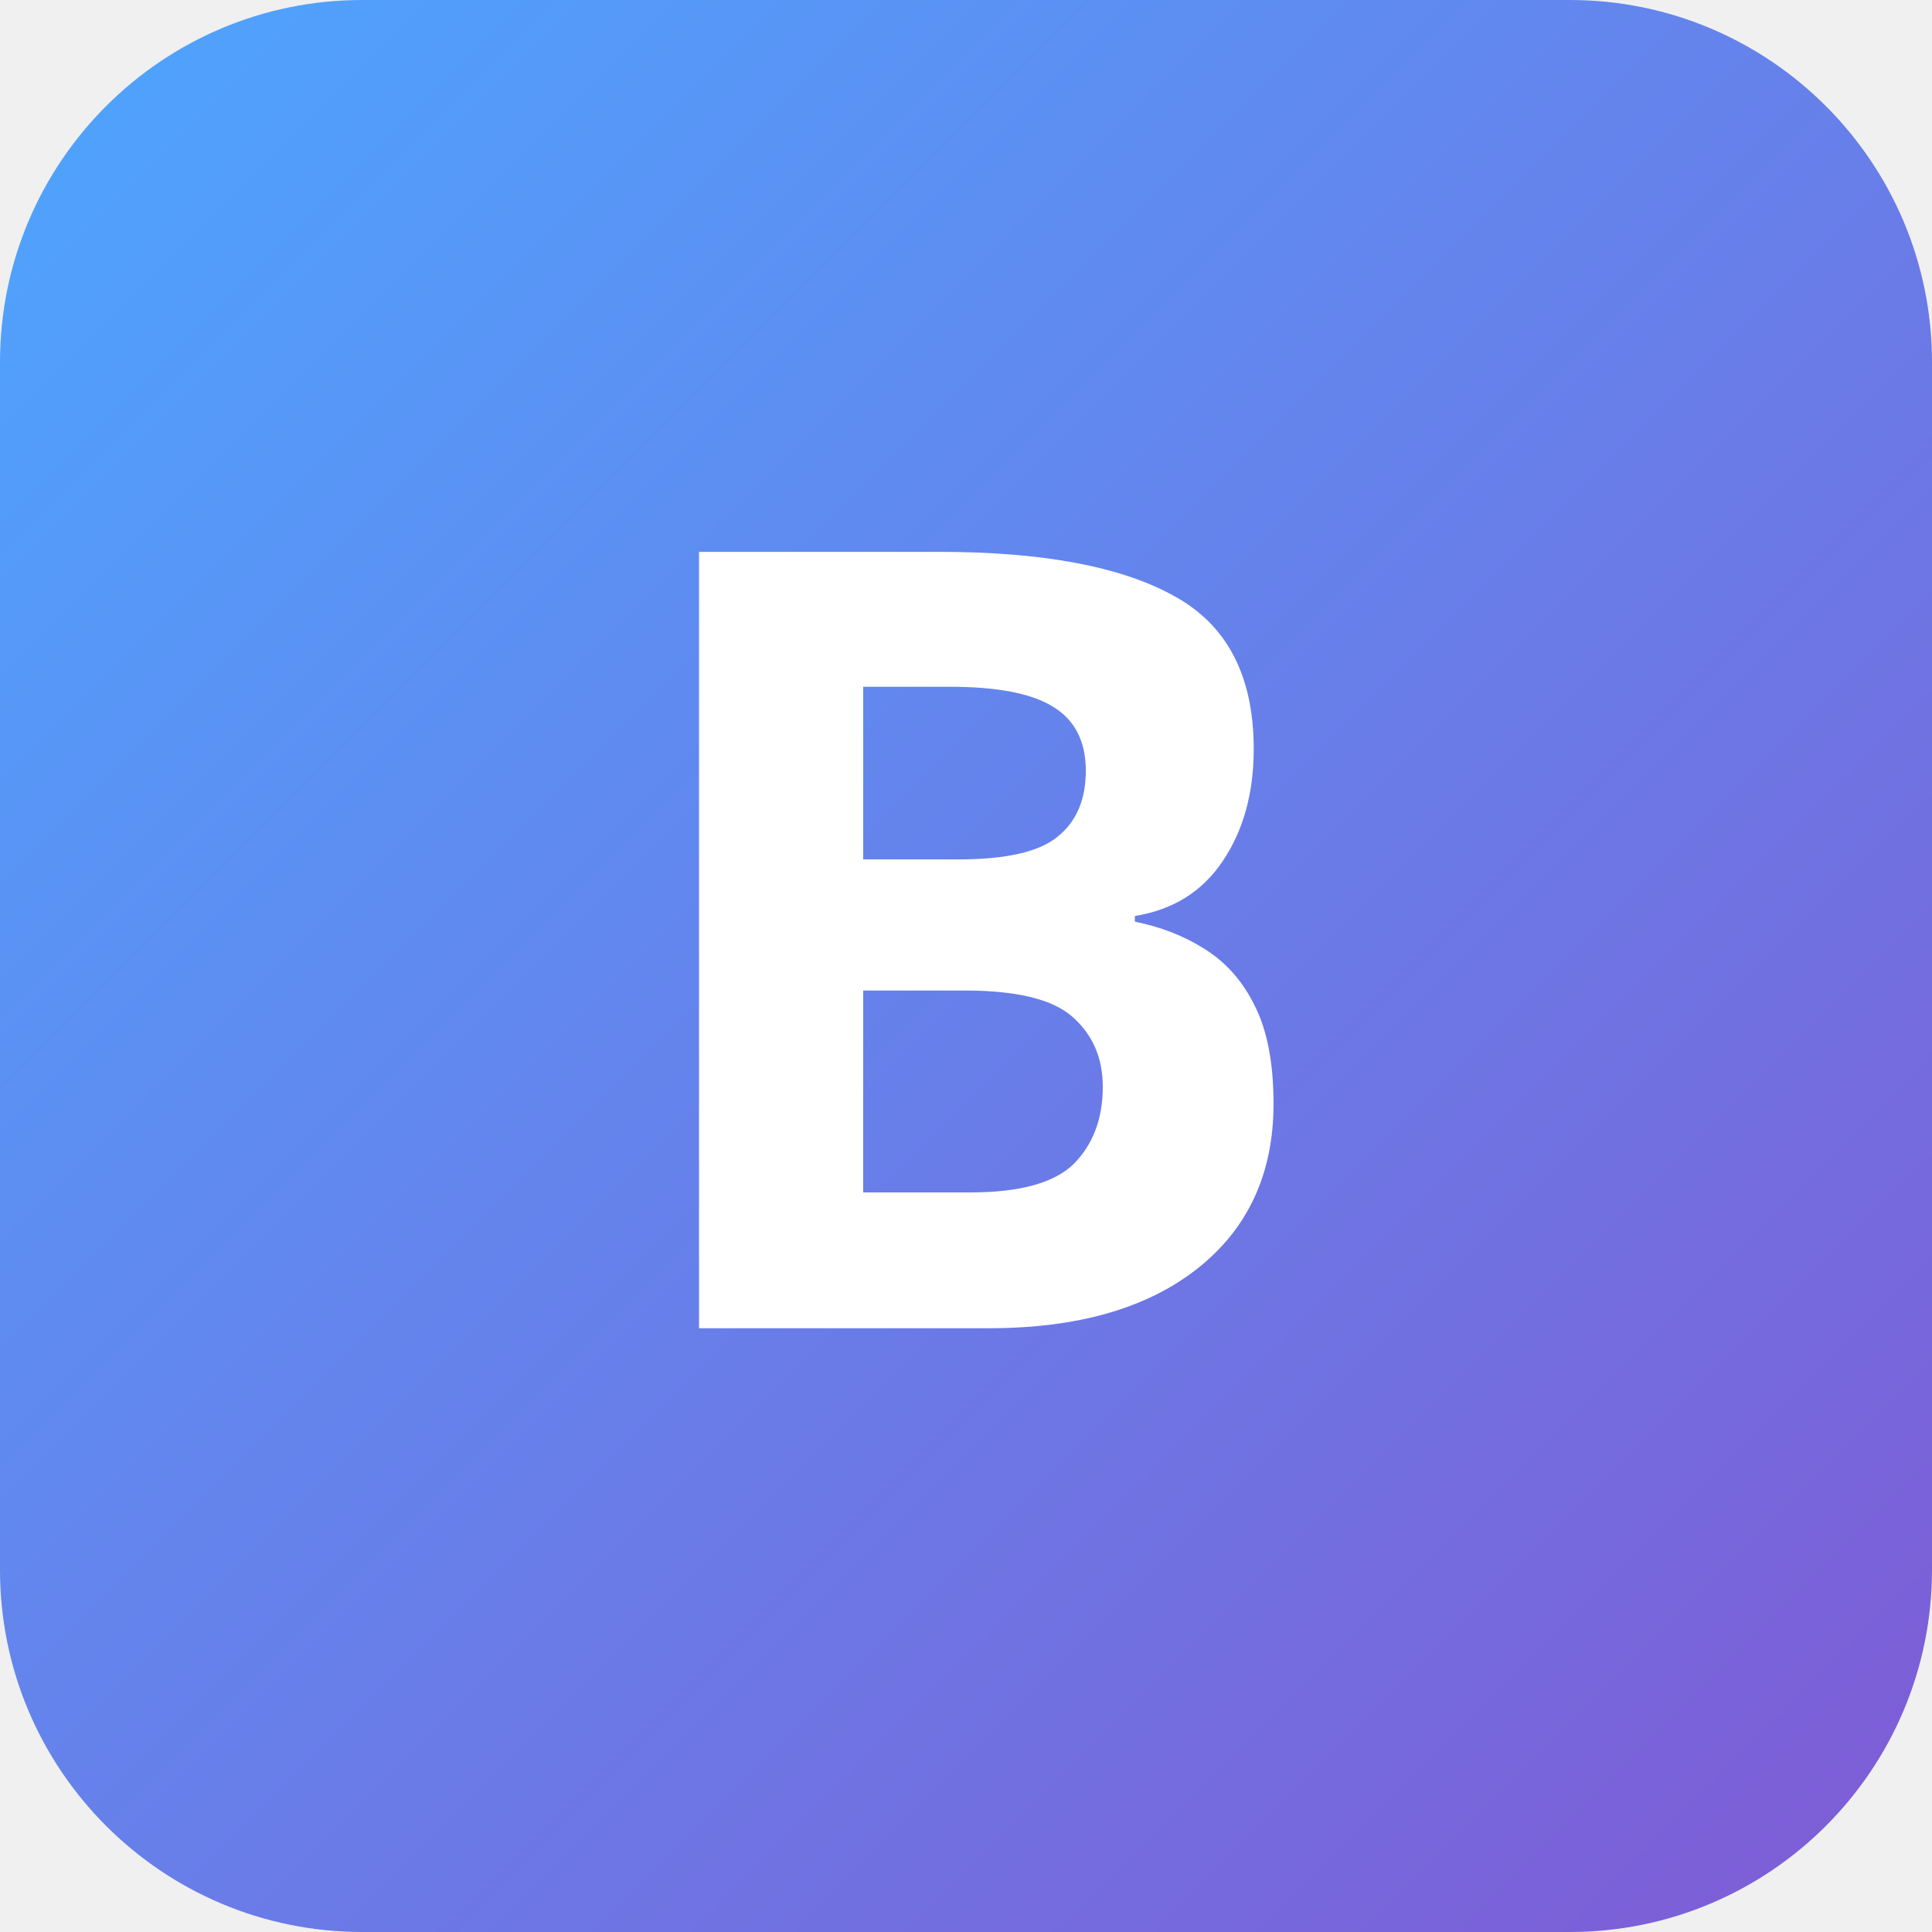
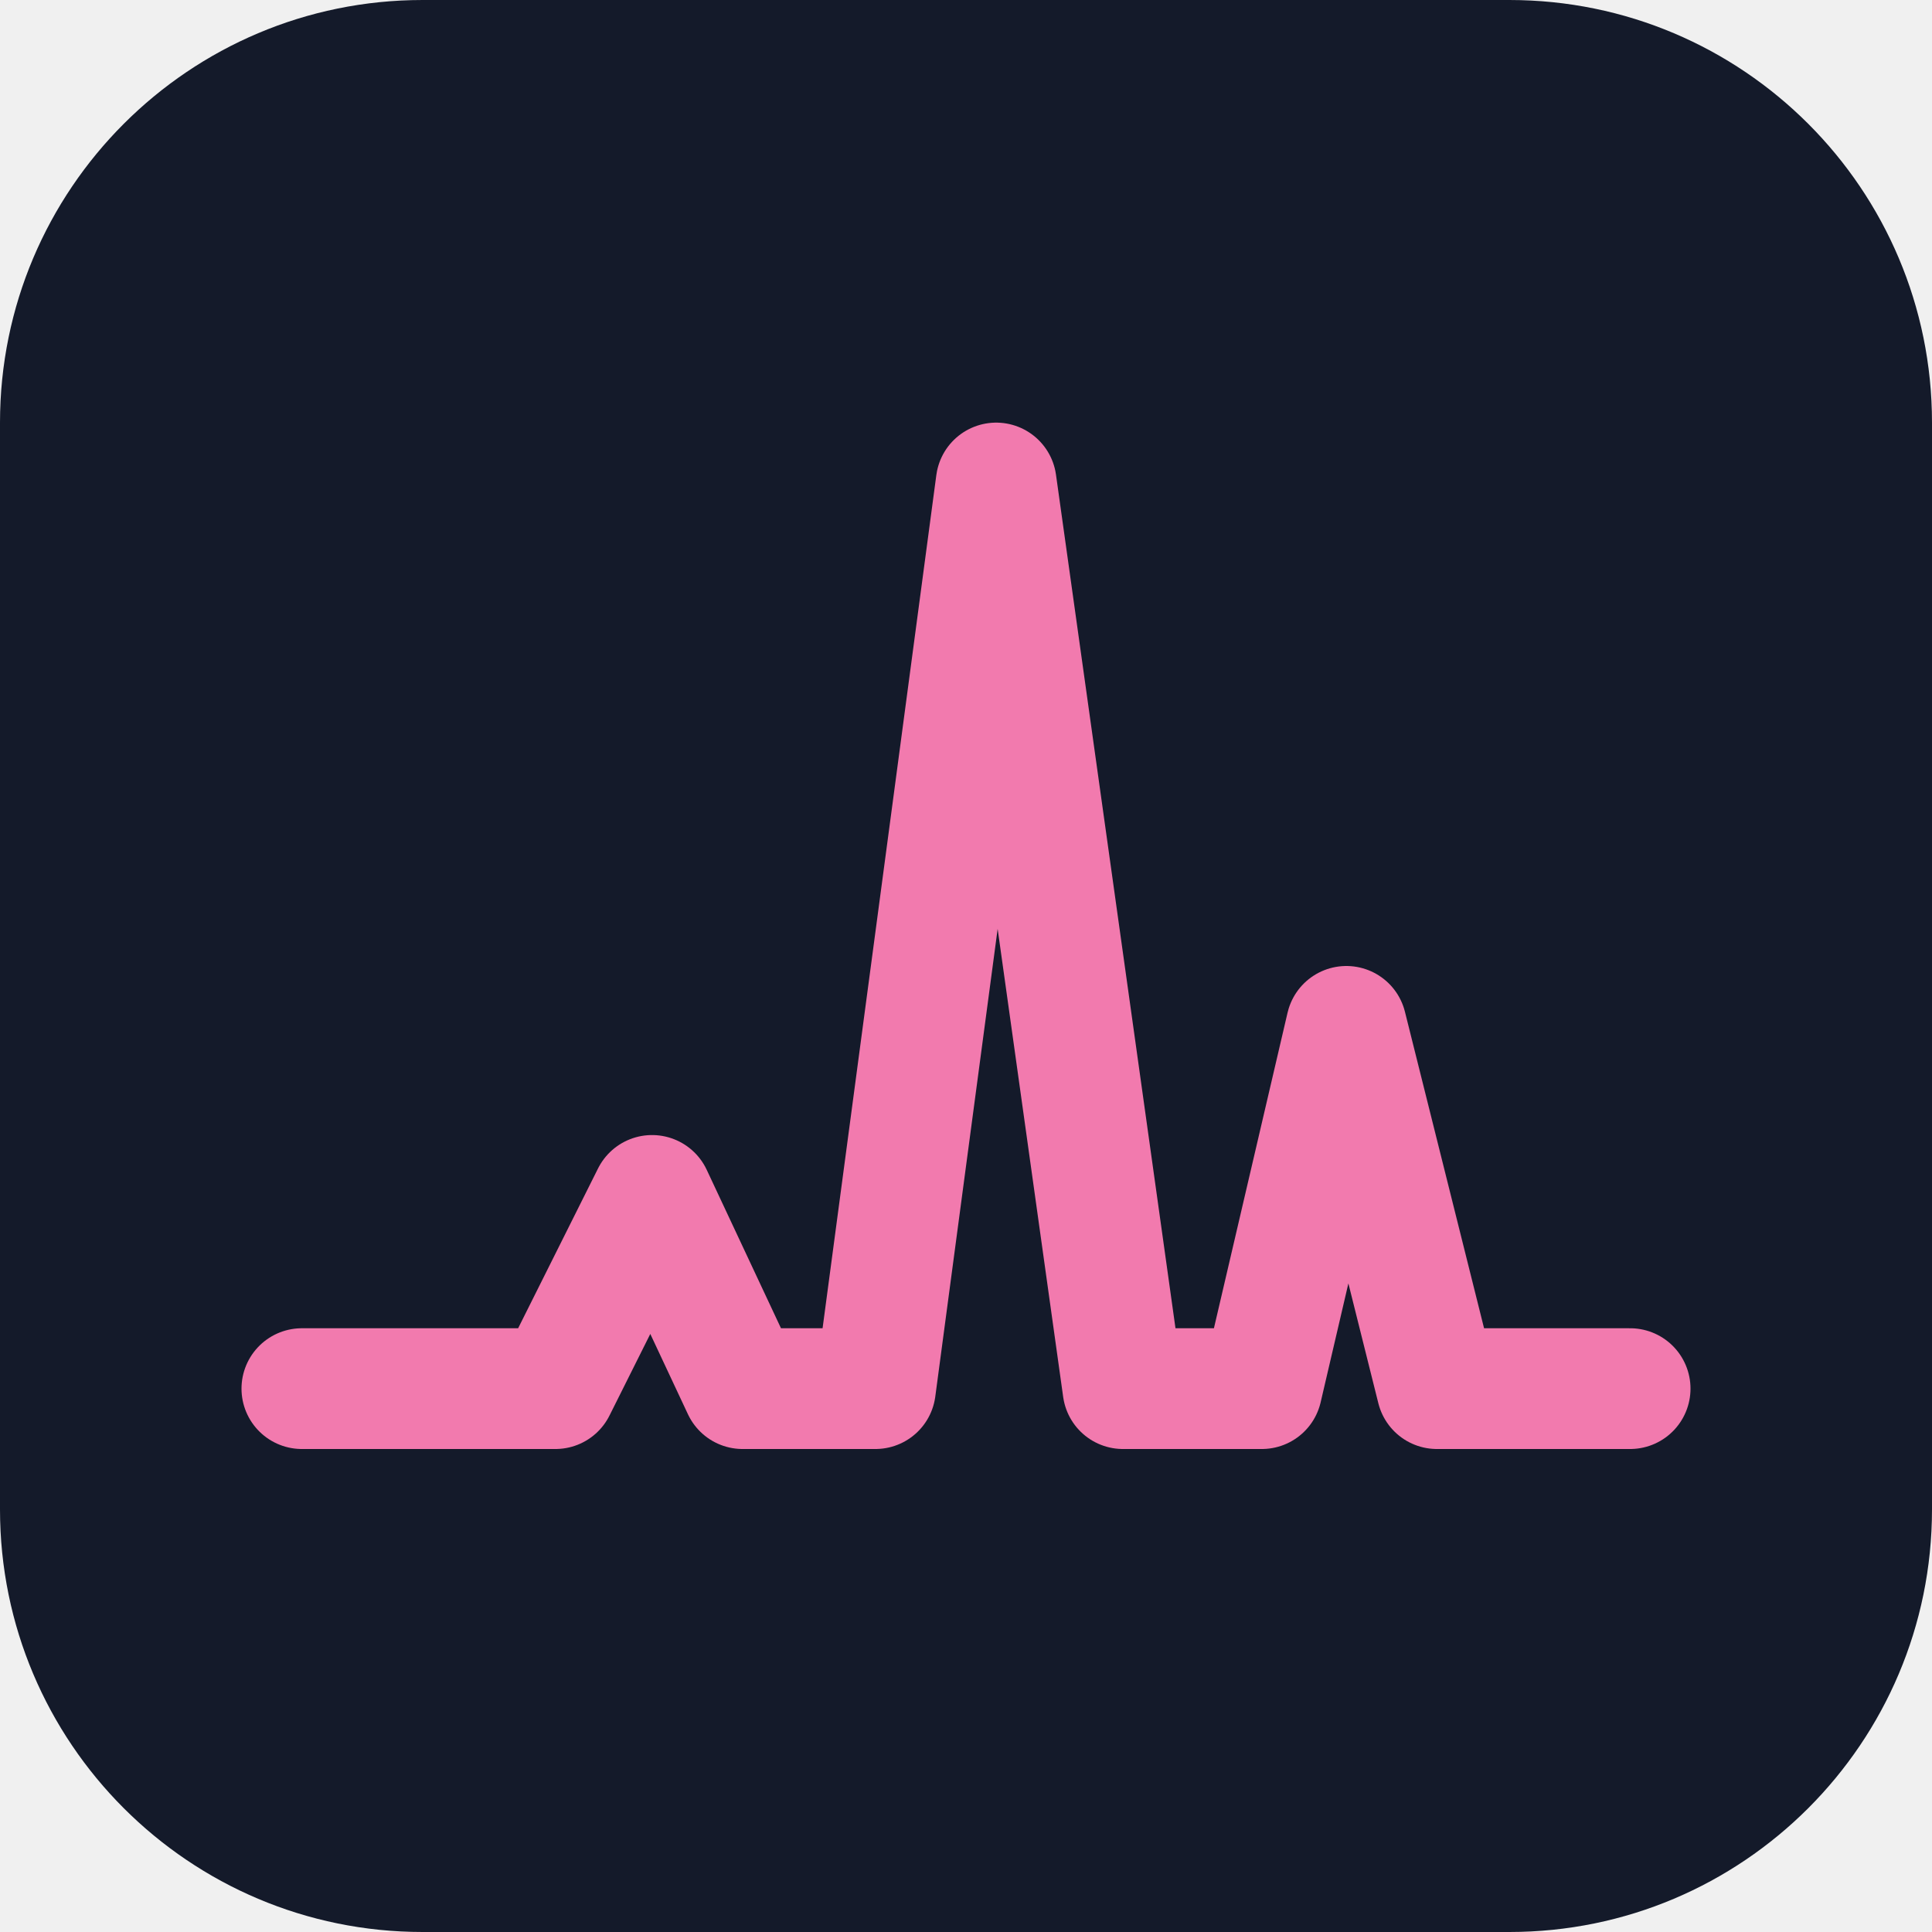
<svg xmlns="http://www.w3.org/2000/svg" viewBox="0 0 32 32">
-   <defs>
-     <linearGradient id="g" x1="0%" y1="0%" x2="100%" y2="100%">
-       <stop offset="0%" stop-color="#4da6ff" />
-       <stop offset="100%" stop-color="#805ad5" />
-     </linearGradient>
-   </defs>
-   <rect width="32" height="32" rx="6" fill="url(#g)" />
-   <text x="16" y="22" font-family="sans-serif" font-size="18" font-weight="bold" fill="white" text-anchor="middle">B</text>
+   <rect width="32" height="32" rx="7" fill="#141a2a" />
+   <path d="M5 23h4.2l1.6-3.2 1.5 3.2h2.2l2-15 2.1 15h2.3l1.4-6 1.5 6H27" fill="none" stroke="#f27aae" stroke-width="2" stroke-linecap="round" stroke-linejoin="round" />
</svg>
